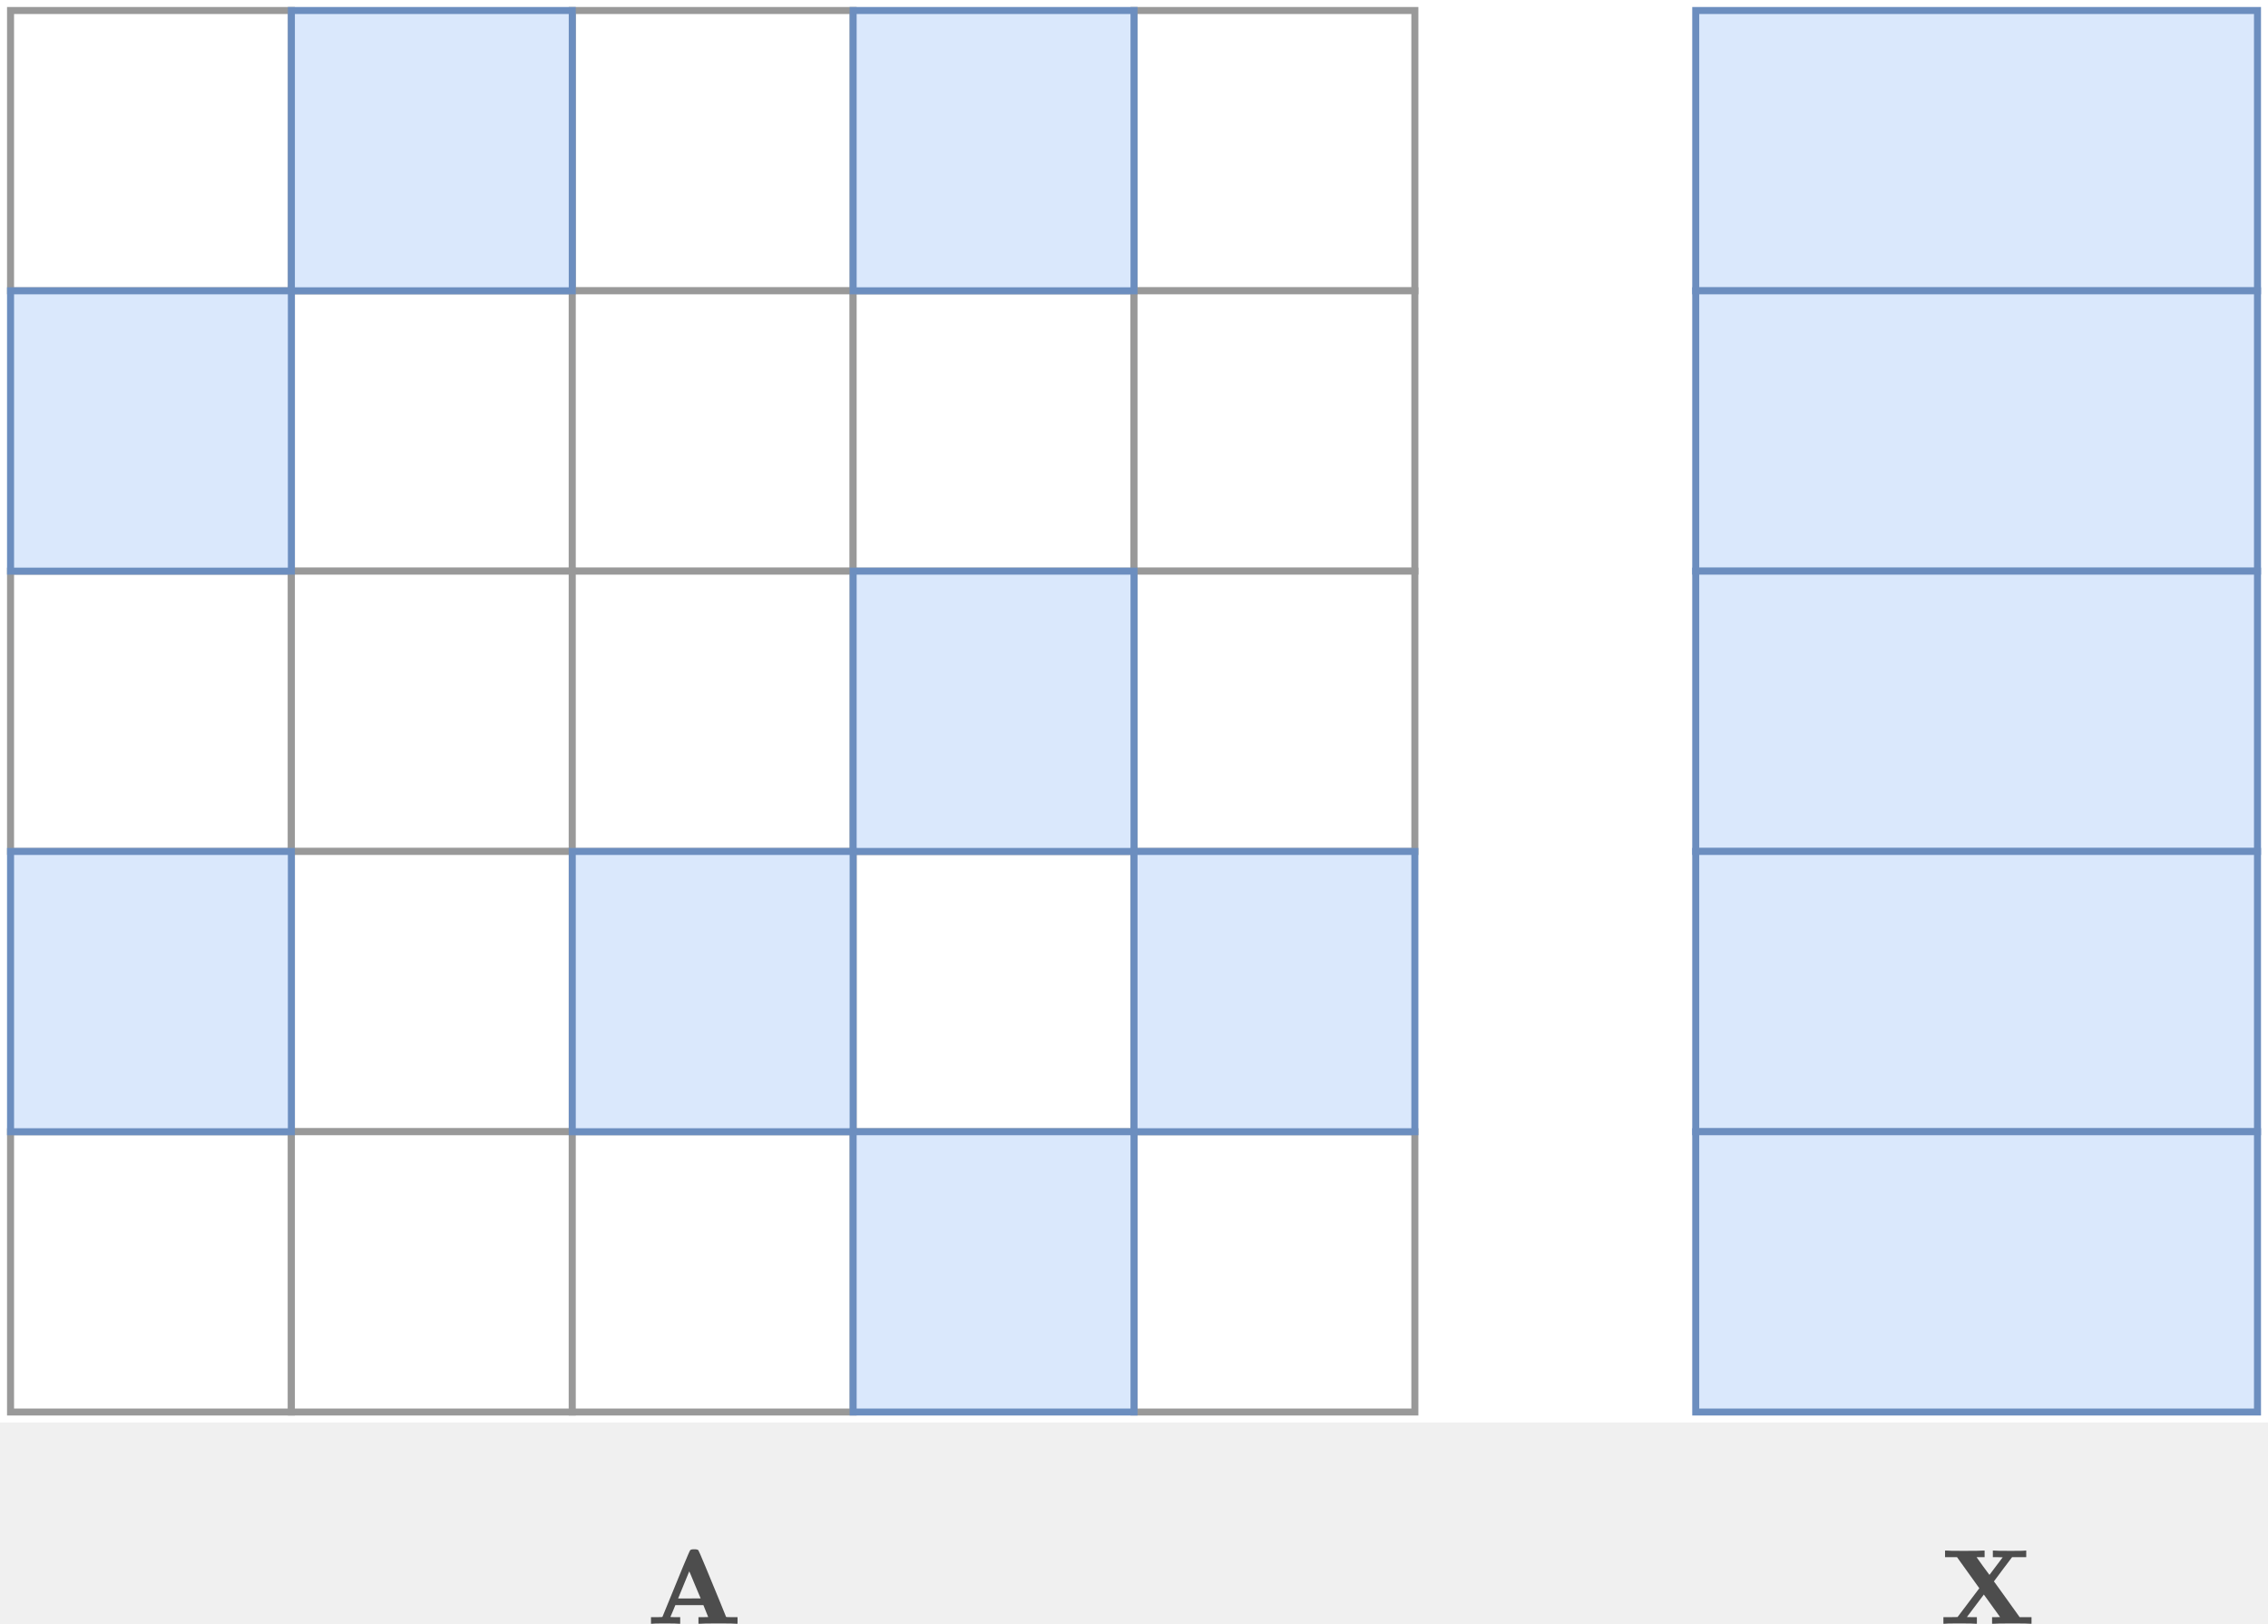
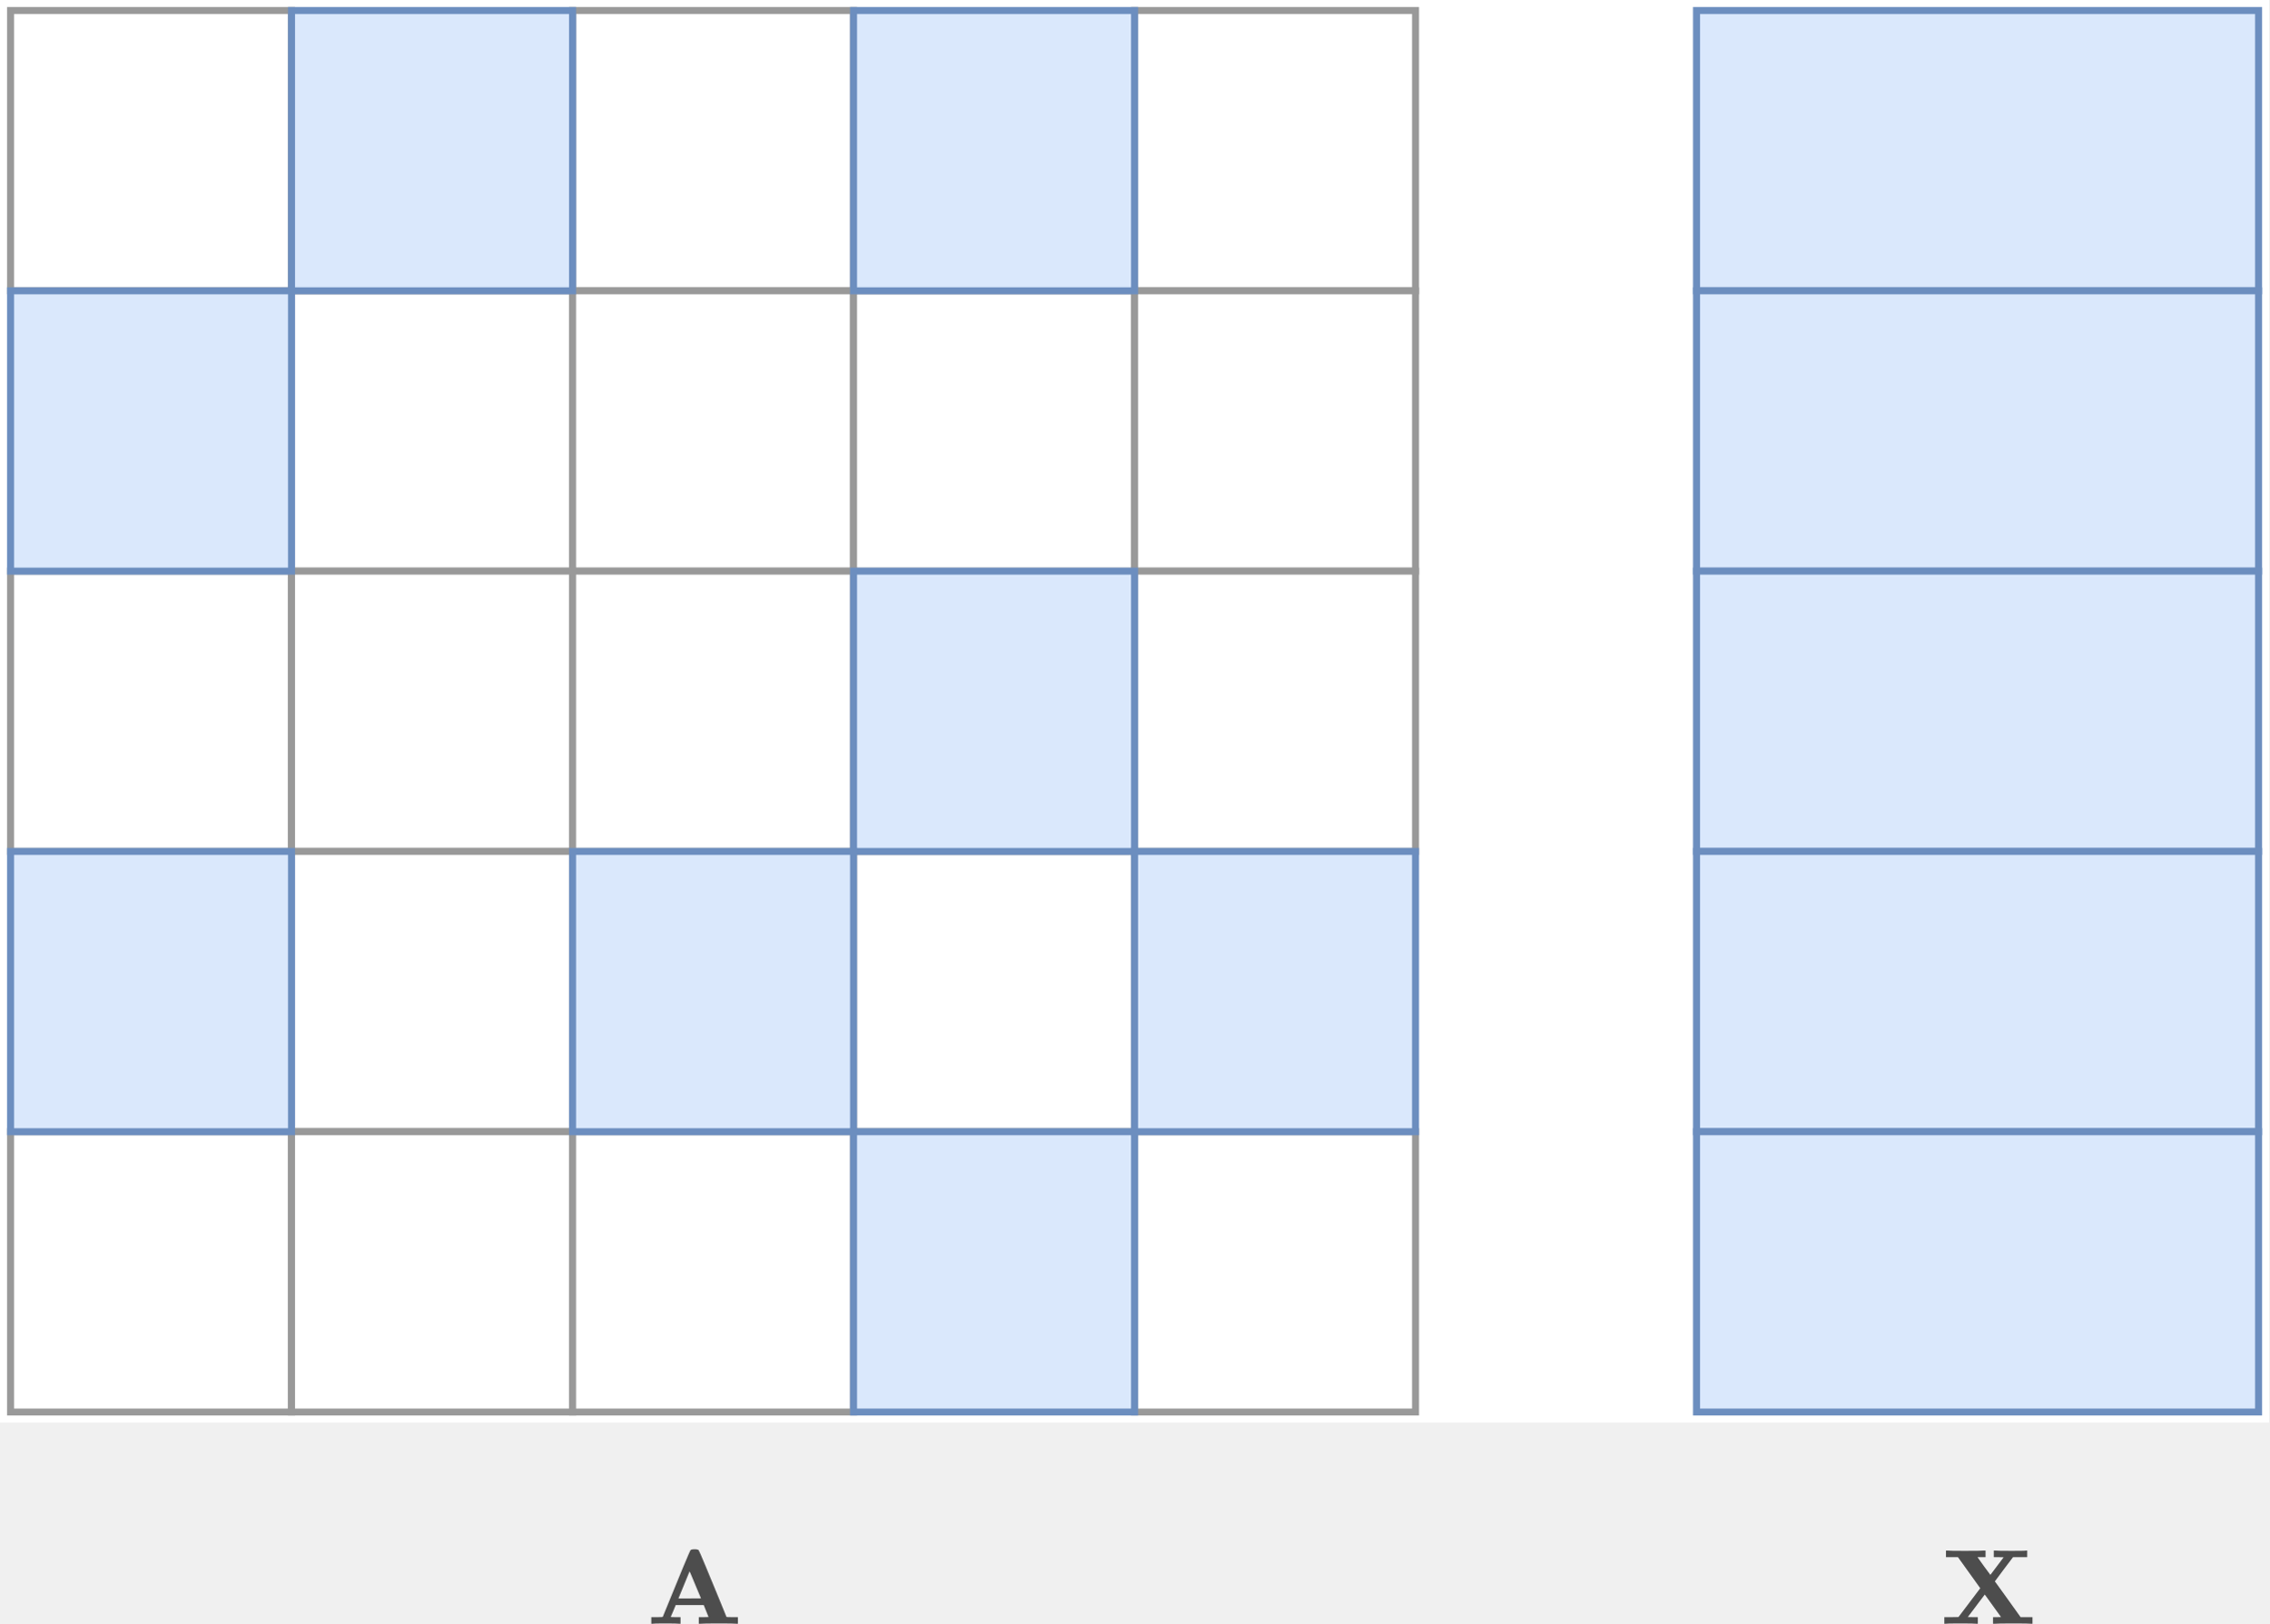
- <svg xmlns="http://www.w3.org/2000/svg" xmlns:xlink="http://www.w3.org/1999/xlink" width="221.707pt" height="158.725pt" viewBox="0 0 221.707 158.725" version="1.1">
+ <svg xmlns="http://www.w3.org/2000/svg" xmlns:xlink="http://www.w3.org/1999/xlink" width="295.61" height="211.633" version="1.1" viewBox="0 0 221.707 158.725">
  <defs>
    <clipPath id="clip1">
-       <path d="M 0 0 L 221.707 0 L 221.707 139.051 L 0 139.051 Z M 0 0 " />
+       <path d="M 0 0 L 221.707 0 L 221.707 139.051 L 0 139.051 Z M 0 0" />
    </clipPath>
    <clipPath id="clip2">
-       <path d="M 1 110 L 29 110 L 29 138.367 L 1 138.367 Z M 1 110 " />
+       <path d="M 1 110 L 29 110 L 29 138.367 L 1 138.367 Z M 1 110" />
    </clipPath>
    <clipPath id="clip3">
-       <path d="M 0 110 L 29 110 L 29 138.367 L 0 138.367 Z M 0 110 " />
+       <path d="M 0 110 L 29 110 L 29 138.367 L 0 138.367 Z M 0 110" />
    </clipPath>
    <clipPath id="clip4">
-       <path d="M 28 110 L 56 110 L 56 138.367 L 28 138.367 Z M 28 110 " />
+       <path d="M 28 110 L 56 110 L 56 138.367 L 28 138.367 Z M 28 110" />
    </clipPath>
    <clipPath id="clip5">
-       <path d="M 28 110 L 57 110 L 57 138.367 L 28 138.367 Z M 28 110 " />
+       <path d="M 28 110 L 57 110 L 57 138.367 L 28 138.367 Z M 28 110" />
    </clipPath>
    <clipPath id="clip6">
-       <path d="M 55 110 L 84 110 L 84 138.367 L 55 138.367 Z M 55 110 " />
+       <path d="M 55 110 L 84 110 L 84 138.367 L 55 138.367 Z M 55 110" />
    </clipPath>
    <clipPath id="clip7">
-       <path d="M 110 110 L 139 110 L 139 138.367 L 110 138.367 Z M 110 110 " />
+       <path d="M 110 110 L 139 110 L 139 138.367 L 110 138.367 Z M 110 110" />
    </clipPath>
    <clipPath id="clip8">
-       <path d="M 83 110 L 111 110 L 111 138.367 L 83 138.367 Z M 83 110 " />
+       <path d="M 83 110 L 111 110 L 111 138.367 L 83 138.367 Z M 83 110" />
    </clipPath>
    <clipPath id="clip9">
-       <path d="M 83 110 L 112 110 L 112 138.367 L 83 138.367 Z M 83 110 " />
+       <path d="M 83 110 L 112 110 L 112 138.367 L 83 138.367 Z M 83 110" />
    </clipPath>
    <clipPath id="clip10">
-       <path d="M 165 0 L 221.707 0 L 221.707 29 L 165 29 Z M 165 0 " />
+       <path d="M 165 0 L 221.707 0 L 221.707 29 L 165 29 Z M 165 0" />
    </clipPath>
    <clipPath id="clip11">
-       <path d="M 165 28 L 221.707 28 L 221.707 57 L 165 57 Z M 165 28 " />
+       <path d="M 165 28 L 221.707 28 L 221.707 57 L 165 57 Z M 165 28" />
    </clipPath>
    <clipPath id="clip12">
-       <path d="M 165 55 L 221.707 55 L 221.707 84 L 165 84 Z M 165 55 " />
+       <path d="M 165 55 L 221.707 55 L 221.707 84 L 165 84 Z M 165 55" />
    </clipPath>
    <clipPath id="clip13">
-       <path d="M 165 82 L 221.707 82 L 221.707 111 L 165 111 Z M 165 82 " />
+       <path d="M 165 82 L 221.707 82 L 221.707 111 L 165 111 Z M 165 82" />
    </clipPath>
    <clipPath id="clip14">
-       <path d="M 165 110 L 221 110 L 221 138.367 L 165 138.367 Z M 165 110 " />
+       <path d="M 165 110 L 221 110 L 221 138.367 L 165 138.367 Z M 165 110" />
    </clipPath>
    <clipPath id="clip15">
-       <path d="M 165 110 L 221.707 110 L 221.707 138.367 L 165 138.367 Z M 165 110 " />
+       <path d="M 165 110 L 221.707 110 L 221.707 138.367 L 165 138.367 Z M 165 110" />
    </clipPath>
    <clipPath id="clip16">
-       <path d="M 63.207 150.117 L 72.543 150.117 L 72.543 158.727 L 63.207 158.727 Z M 63.207 150.117 " />
+       <path d="M 63.207 150.117 L 72.543 150.117 L 72.543 158.727 L 63.207 158.727 Z M 63.207 150.117" />
    </clipPath>
    <clipPath id="clip18">
-       <path d="M 0.207 1 L 9.543 1 L 9.543 8.727 L 0.207 8.727 Z M 0.207 1 " />
+       <path d="M 0.207 1 L 9.543 1 L 9.543 8.727 L 0.207 8.727 Z M 0.207 1" />
    </clipPath>
    <clipPath id="clip17">
      <rect width="10" height="9" />
    </clipPath>
    <g id="surface7" clip-path="url(#clip17)">
      <g clip-path="url(#clip18)" clip-rule="nonzero">
-         <path style="fill-rule:nonzero;fill:rgb(30.196%,30.196%,30.196%);fill-opacity:1;stroke-width:0.011;stroke-linecap:butt;stroke-linejoin:miter;stroke:rgb(30.196%,30.196%,30.196%);stroke-opacity:0.012;stroke-miterlimit:10;" d="M 66.387 -163.394 C 66.258 -163.373 65.785 -163.361 64.969 -163.361 C 64.211 -163.361 63.797 -163.373 63.734 -163.394 L 63.637 -163.394 L 63.637 -162.73 L 64.195 -162.73 C 64.566 -162.73 64.754 -162.722 64.754 -162.706 C 66.5 -158.283 67.406 -156.047 67.469 -155.994 C 67.512 -155.93 67.645 -155.898 67.867 -155.898 C 68.074 -155.898 68.207 -155.93 68.266 -155.994 C 68.293 -156.019 68.535 -156.586 68.984 -157.703 C 69.434 -158.821 69.883 -159.935 70.328 -161.053 L 70.98 -162.706 C 70.98 -162.722 71.168 -162.73 71.539 -162.73 L 72.098 -162.73 L 72.098 -163.394 L 71.98 -163.394 C 71.828 -163.373 71.262 -163.361 70.273 -163.361 C 69.207 -163.361 68.586 -163.373 68.414 -163.394 L 68.277 -163.394 L 68.277 -162.73 L 68.758 -162.73 C 69.074 -162.73 69.23 -162.726 69.23 -162.718 L 68.758 -161.516 L 66.02 -161.516 L 65.785 -162.107 C 65.625 -162.501 65.543 -162.702 65.535 -162.706 C 65.535 -162.722 65.695 -162.73 66.008 -162.73 L 66.492 -162.73 L 66.492 -163.394 Z M 67.395 -160.848 L 68.492 -160.84 L 67.934 -159.477 C 67.574 -158.572 67.387 -158.122 67.375 -158.122 C 66.648 -159.927 66.289 -160.836 66.289 -160.848 Z M 67.395 -160.848 " transform="matrix(1,0,0,-0.971389,-63,-150)" />
+         <path style="fill-rule:nonzero;fill:#4d4d4d;fill-opacity:1;stroke-width:.011;stroke-linecap:butt;stroke-linejoin:miter;stroke:#4d4d4d;stroke-opacity:.012;stroke-miterlimit:10" d="M 66.387 -163.394 C 66.258 -163.373 65.785 -163.361 64.969 -163.361 C 64.211 -163.361 63.797 -163.373 63.734 -163.394 L 63.637 -163.394 L 63.637 -162.73 L 64.195 -162.73 C 64.566 -162.73 64.754 -162.722 64.754 -162.706 C 66.5 -158.283 67.406 -156.047 67.469 -155.994 C 67.512 -155.93 67.645 -155.898 67.867 -155.898 C 68.074 -155.898 68.207 -155.93 68.266 -155.994 C 68.293 -156.019 68.535 -156.586 68.984 -157.703 C 69.434 -158.821 69.883 -159.935 70.328 -161.053 L 70.98 -162.706 C 70.98 -162.722 71.168 -162.73 71.539 -162.73 L 72.098 -162.73 L 72.098 -163.394 L 71.98 -163.394 C 71.828 -163.373 71.262 -163.361 70.273 -163.361 C 69.207 -163.361 68.586 -163.373 68.414 -163.394 L 68.277 -163.394 L 68.277 -162.73 L 68.758 -162.73 C 69.074 -162.73 69.23 -162.726 69.23 -162.718 L 68.758 -161.516 L 66.02 -161.516 L 65.785 -162.107 C 65.625 -162.501 65.543 -162.702 65.535 -162.706 C 65.535 -162.722 65.695 -162.73 66.008 -162.73 L 66.492 -162.73 L 66.492 -163.394 Z M 67.395 -160.848 L 68.492 -160.84 L 67.934 -159.477 C 67.574 -158.572 67.387 -158.122 67.375 -158.122 C 66.648 -159.927 66.289 -160.836 66.289 -160.848 Z M 67.395 -160.848" transform="matrix(1,0,0,-0.971389,-63,-150)" />
      </g>
    </g>
    <clipPath id="clip19">
-       <path d="M 189.621 150.117 L 198.961 150.117 L 198.961 158.727 L 189.621 158.727 Z M 189.621 150.117 " />
+       <path d="M 189.621 150.117 L 198.961 150.117 L 198.961 158.727 L 189.621 158.727 Z M 189.621 150.117" />
    </clipPath>
    <clipPath id="clip21">
-       <path d="M 0.621 1 L 9.961 1 L 9.961 8.727 L 0.621 8.727 Z M 0.621 1 " />
+       <path d="M 0.621 1 L 9.961 1 L 9.961 8.727 L 0.621 8.727 Z M 0.621 1" />
    </clipPath>
    <clipPath id="clip20">
      <rect width="10" height="9" />
    </clipPath>
    <g id="surface6" clip-path="url(#clip20)">
      <g clip-path="url(#clip21)" clip-rule="nonzero">
-         <path style="fill-rule:nonzero;fill:rgb(30.196%,30.196%,30.196%);fill-opacity:1;stroke-width:0.011;stroke-linecap:butt;stroke-linejoin:miter;stroke:rgb(30.196%,30.196%,30.196%);stroke-opacity:0.012;stroke-miterlimit:10;" d="M 193.133 -163.394 C 192.984 -163.373 192.434 -163.361 191.488 -163.361 C 190.617 -163.361 190.148 -163.373 190.082 -163.394 L 189.977 -163.394 L 189.977 -162.73 L 190.676 -162.73 L 191.359 -162.718 L 193.488 -159.819 L 191.309 -156.694 L 190.137 -156.694 L 190.137 -156.027 L 190.254 -156.027 C 190.406 -156.051 190.973 -156.059 191.953 -156.059 C 193.031 -156.059 193.672 -156.051 193.863 -156.027 L 194.004 -156.027 L 194.004 -156.694 L 193.219 -156.694 L 193.844 -157.595 L 194.477 -158.476 L 195.773 -156.706 C 195.773 -156.698 195.613 -156.694 195.293 -156.694 L 194.809 -156.694 L 194.809 -156.027 L 194.926 -156.027 C 195.078 -156.051 195.621 -156.059 196.559 -156.059 C 197.441 -156.059 197.91 -156.051 197.977 -156.027 L 198.074 -156.027 L 198.074 -156.694 L 196.688 -156.694 L 195.797 -157.909 C 195.211 -158.717 194.914 -159.123 194.914 -159.131 L 195.078 -159.356 C 195.176 -159.501 195.34 -159.73 195.559 -160.044 C 195.781 -160.358 195.988 -160.655 196.184 -160.937 L 197.43 -162.73 L 198.59 -162.73 L 198.59 -163.394 L 198.469 -163.394 C 198.32 -163.373 197.758 -163.361 196.785 -163.361 C 195.703 -163.361 195.066 -163.373 194.871 -163.394 L 194.734 -163.394 L 194.734 -162.73 L 195.129 -162.73 L 195.516 -162.718 L 193.93 -160.454 L 192.273 -162.718 C 192.273 -162.726 192.434 -162.73 192.758 -162.73 L 193.25 -162.73 L 193.25 -163.394 Z M 193.133 -163.394 " transform="matrix(1,0,0,-0.971389,-189,-150)" />
+         <path style="fill-rule:nonzero;fill:#4d4d4d;fill-opacity:1;stroke-width:.011;stroke-linecap:butt;stroke-linejoin:miter;stroke:#4d4d4d;stroke-opacity:.012;stroke-miterlimit:10" d="M 193.133 -163.394 C 192.984 -163.373 192.434 -163.361 191.488 -163.361 C 190.617 -163.361 190.148 -163.373 190.082 -163.394 L 189.977 -163.394 L 189.977 -162.73 L 190.676 -162.73 L 191.359 -162.718 L 193.488 -159.819 L 191.309 -156.694 L 190.137 -156.694 L 190.137 -156.027 L 190.254 -156.027 C 190.406 -156.051 190.973 -156.059 191.953 -156.059 C 193.031 -156.059 193.672 -156.051 193.863 -156.027 L 194.004 -156.027 L 194.004 -156.694 L 193.219 -156.694 L 193.844 -157.595 L 194.477 -158.476 L 195.773 -156.706 C 195.773 -156.698 195.613 -156.694 195.293 -156.694 L 194.809 -156.694 L 194.809 -156.027 L 194.926 -156.027 C 195.078 -156.051 195.621 -156.059 196.559 -156.059 C 197.441 -156.059 197.91 -156.051 197.977 -156.027 L 198.074 -156.027 L 198.074 -156.694 L 196.688 -156.694 L 195.797 -157.909 C 195.211 -158.717 194.914 -159.123 194.914 -159.131 L 195.078 -159.356 C 195.176 -159.501 195.34 -159.73 195.559 -160.044 C 195.781 -160.358 195.988 -160.655 196.184 -160.937 L 197.43 -162.73 L 198.59 -162.73 L 198.59 -163.394 L 198.469 -163.394 C 198.32 -163.373 197.758 -163.361 196.785 -163.361 C 195.703 -163.361 195.066 -163.373 194.871 -163.394 L 194.734 -163.394 L 194.734 -162.73 L 195.129 -162.73 L 195.516 -162.718 L 193.93 -160.454 L 192.273 -162.718 C 192.273 -162.726 192.434 -162.73 192.758 -162.73 L 193.25 -162.73 L 193.25 -163.394 Z M 193.133 -163.394" transform="matrix(1,0,0,-0.971389,-189,-150)" />
      </g>
    </g>
  </defs>
  <g id="surface1">
    <g clip-path="url(#clip1)" clip-rule="nonzero">
-       <path style=" stroke:none;fill-rule:nonzero;fill:rgb(100%,100%,100%);fill-opacity:1;" d="M 0 0 L 221.707 0 L 221.707 139.051 L 0 139.051 Z M 0 0 " />
+       <path style="stroke:none;fill-rule:nonzero;fill:#fff;fill-opacity:1" d="M 0 0 L 221.707 0 L 221.707 139.051 L 0 139.051 Z M 0 0" />
    </g>
-     <path style="fill-rule:nonzero;fill:rgb(100%,100%,100%);fill-opacity:1;stroke-width:0.686;stroke-linecap:butt;stroke-linejoin:miter;stroke:rgb(59.999%,59.999%,59.999%);stroke-opacity:1;stroke-miterlimit:10;" d="M 1.031 1.029 L 28.484 1.029 L 28.484 28.484 L 1.031 28.484 Z M 1.031 1.029 " transform="matrix(1,0,0,0.997941,0,0)" />
-     <path style="fill-rule:nonzero;fill:rgb(100%,100%,100%);fill-opacity:1;stroke-width:0.686;stroke-linecap:butt;stroke-linejoin:miter;stroke:rgb(59.999%,59.999%,59.999%);stroke-opacity:1;stroke-miterlimit:10;" d="M 28.484 28.484 L 55.941 28.484 L 55.941 55.943 L 28.484 55.943 Z M 28.484 28.484 " transform="matrix(1,0,0,0.997941,0,0)" />
-     <path style="fill-rule:nonzero;fill:rgb(100%,100%,100%);fill-opacity:1;stroke-width:0.686;stroke-linecap:butt;stroke-linejoin:miter;stroke:rgb(59.999%,59.999%,59.999%);stroke-opacity:1;stroke-miterlimit:10;" d="M 55.941 1.029 L 83.398 1.029 L 83.398 28.484 L 55.941 28.484 Z M 55.941 1.029 " transform="matrix(1,0,0,0.997941,0,0)" />
-     <path style="fill-rule:nonzero;fill:rgb(100%,100%,100%);fill-opacity:1;stroke-width:0.686;stroke-linecap:butt;stroke-linejoin:miter;stroke:rgb(59.999%,59.999%,59.999%);stroke-opacity:1;stroke-miterlimit:10;" d="M 55.941 28.484 L 83.398 28.484 L 83.398 55.943 L 55.941 55.943 Z M 55.941 28.484 " transform="matrix(1,0,0,0.997941,0,0)" />
-     <path style="fill-rule:nonzero;fill:rgb(100%,100%,100%);fill-opacity:1;stroke-width:0.686;stroke-linecap:butt;stroke-linejoin:miter;stroke:rgb(59.999%,59.999%,59.999%);stroke-opacity:1;stroke-miterlimit:10;" d="M 83.398 28.484 L 110.855 28.484 L 110.855 55.943 L 83.398 55.943 Z M 83.398 28.484 " transform="matrix(1,0,0,0.997941,0,0)" />
-     <path style="fill-rule:nonzero;fill:rgb(100%,100%,100%);fill-opacity:1;stroke-width:0.686;stroke-linecap:butt;stroke-linejoin:miter;stroke:rgb(59.999%,59.999%,59.999%);stroke-opacity:1;stroke-miterlimit:10;" d="M 1.031 55.943 L 28.484 55.943 L 28.484 83.398 L 1.031 83.398 Z M 1.031 55.943 " transform="matrix(1,0,0,0.997941,0,0)" />
-     <path style="fill-rule:nonzero;fill:rgb(100%,100%,100%);fill-opacity:1;stroke-width:0.686;stroke-linecap:butt;stroke-linejoin:miter;stroke:rgb(59.999%,59.999%,59.999%);stroke-opacity:1;stroke-miterlimit:10;" d="M 28.484 55.943 L 55.941 55.943 L 55.941 83.398 L 28.484 83.398 Z M 28.484 55.943 " transform="matrix(1,0,0,0.997941,0,0)" />
-     <path style="fill-rule:nonzero;fill:rgb(100%,100%,100%);fill-opacity:1;stroke-width:0.686;stroke-linecap:butt;stroke-linejoin:miter;stroke:rgb(59.999%,59.999%,59.999%);stroke-opacity:1;stroke-miterlimit:10;" d="M 28.484 83.398 L 55.941 83.398 L 55.941 110.853 L 28.484 110.853 Z M 28.484 83.398 " transform="matrix(1,0,0,0.997941,0,0)" />
-     <path style="fill-rule:nonzero;fill:rgb(100%,100%,100%);fill-opacity:1;stroke-width:0.686;stroke-linecap:butt;stroke-linejoin:miter;stroke:rgb(59.999%,59.999%,59.999%);stroke-opacity:1;stroke-miterlimit:10;" d="M 55.941 55.943 L 83.398 55.943 L 83.398 83.398 L 55.941 83.398 Z M 55.941 55.943 " transform="matrix(1,0,0,0.997941,0,0)" />
-     <path style="fill-rule:nonzero;fill:rgb(100%,100%,100%);fill-opacity:1;stroke-width:0.686;stroke-linecap:butt;stroke-linejoin:miter;stroke:rgb(59.999%,59.999%,59.999%);stroke-opacity:1;stroke-miterlimit:10;" d="M 83.398 83.398 L 110.855 83.398 L 110.855 110.853 L 83.398 110.853 Z M 83.398 83.398 " transform="matrix(1,0,0,0.997941,0,0)" />
+     <path style="fill-rule:nonzero;fill:#fff;fill-opacity:1;stroke-width:.686;stroke-linecap:butt;stroke-linejoin:miter;stroke:#999;stroke-opacity:1;stroke-miterlimit:10" d="M 1.031 1.029 L 28.484 1.029 L 28.484 28.484 L 1.031 28.484 Z M 1.031 1.029" transform="matrix(1,0,0,0.997941,0,0)" />
+     <path style="fill-rule:nonzero;fill:#fff;fill-opacity:1;stroke-width:.686;stroke-linecap:butt;stroke-linejoin:miter;stroke:#999;stroke-opacity:1;stroke-miterlimit:10" d="M 28.484 28.484 L 55.941 28.484 L 55.941 55.943 L 28.484 55.943 Z M 28.484 28.484" transform="matrix(1,0,0,0.997941,0,0)" />
+     <path style="fill-rule:nonzero;fill:#fff;fill-opacity:1;stroke-width:.686;stroke-linecap:butt;stroke-linejoin:miter;stroke:#999;stroke-opacity:1;stroke-miterlimit:10" d="M 55.941 1.029 L 83.398 1.029 L 83.398 28.484 L 55.941 28.484 Z M 55.941 1.029" transform="matrix(1,0,0,0.997941,0,0)" />
+     <path style="fill-rule:nonzero;fill:#fff;fill-opacity:1;stroke-width:.686;stroke-linecap:butt;stroke-linejoin:miter;stroke:#999;stroke-opacity:1;stroke-miterlimit:10" d="M 55.941 28.484 L 83.398 28.484 L 83.398 55.943 L 55.941 55.943 Z M 55.941 28.484" transform="matrix(1,0,0,0.997941,0,0)" />
+     <path style="fill-rule:nonzero;fill:#fff;fill-opacity:1;stroke-width:.686;stroke-linecap:butt;stroke-linejoin:miter;stroke:#999;stroke-opacity:1;stroke-miterlimit:10" d="M 83.398 28.484 L 110.855 28.484 L 110.855 55.943 L 83.398 55.943 Z M 83.398 28.484" transform="matrix(1,0,0,0.997941,0,0)" />
+     <path style="fill-rule:nonzero;fill:#fff;fill-opacity:1;stroke-width:.686;stroke-linecap:butt;stroke-linejoin:miter;stroke:#999;stroke-opacity:1;stroke-miterlimit:10" d="M 1.031 55.943 L 28.484 55.943 L 28.484 83.398 L 1.031 83.398 Z M 1.031 55.943" transform="matrix(1,0,0,0.997941,0,0)" />
+     <path style="fill-rule:nonzero;fill:#fff;fill-opacity:1;stroke-width:.686;stroke-linecap:butt;stroke-linejoin:miter;stroke:#999;stroke-opacity:1;stroke-miterlimit:10" d="M 28.484 55.943 L 55.941 55.943 L 55.941 83.398 L 28.484 83.398 Z M 28.484 55.943" transform="matrix(1,0,0,0.997941,0,0)" />
+     <path style="fill-rule:nonzero;fill:#fff;fill-opacity:1;stroke-width:.686;stroke-linecap:butt;stroke-linejoin:miter;stroke:#999;stroke-opacity:1;stroke-miterlimit:10" d="M 28.484 83.398 L 55.941 83.398 L 55.941 110.853 L 28.484 110.853 Z M 28.484 83.398" transform="matrix(1,0,0,0.997941,0,0)" />
+     <path style="fill-rule:nonzero;fill:#fff;fill-opacity:1;stroke-width:.686;stroke-linecap:butt;stroke-linejoin:miter;stroke:#999;stroke-opacity:1;stroke-miterlimit:10" d="M 55.941 55.943 L 83.398 55.943 L 83.398 83.398 L 55.941 83.398 Z M 55.941 55.943" transform="matrix(1,0,0,0.997941,0,0)" />
+     <path style="fill-rule:nonzero;fill:#fff;fill-opacity:1;stroke-width:.686;stroke-linecap:butt;stroke-linejoin:miter;stroke:#999;stroke-opacity:1;stroke-miterlimit:10" d="M 83.398 83.398 L 110.855 83.398 L 110.855 110.853 L 83.398 110.853 Z M 83.398 83.398" transform="matrix(1,0,0,0.997941,0,0)" />
    <g clip-path="url(#clip2)" clip-rule="nonzero">
-       <path style=" stroke:none;fill-rule:nonzero;fill:rgb(100%,100%,100%);fill-opacity:1;" d="M 1.031 110.625 L 28.484 110.625 L 28.484 138.023 L 1.031 138.023 Z M 1.031 110.625 " />
+       <path style="stroke:none;fill-rule:nonzero;fill:#fff;fill-opacity:1" d="M 1.031 110.625 L 28.484 110.625 L 28.484 138.023 L 1.031 138.023 Z M 1.031 110.625" />
    </g>
    <g clip-path="url(#clip3)" clip-rule="nonzero">
-       <path style="fill:none;stroke-width:0.686;stroke-linecap:butt;stroke-linejoin:miter;stroke:rgb(59.999%,59.999%,59.999%);stroke-opacity:1;stroke-miterlimit:10;" d="M 1.031 110.853 L 28.484 110.853 L 28.484 138.308 L 1.031 138.308 Z M 1.031 110.853 " transform="matrix(1,0,0,0.997941,0,0)" />
+       <path style="fill:none;stroke-width:.686;stroke-linecap:butt;stroke-linejoin:miter;stroke:#999;stroke-opacity:1;stroke-miterlimit:10" d="M 1.031 110.853 L 28.484 110.853 L 28.484 138.308 L 1.031 138.308 Z M 1.031 110.853" transform="matrix(1,0,0,0.997941,0,0)" />
    </g>
    <g clip-path="url(#clip4)" clip-rule="nonzero">
-       <path style=" stroke:none;fill-rule:nonzero;fill:rgb(100%,100%,100%);fill-opacity:1;" d="M 28.484 110.625 L 55.941 110.625 L 55.941 138.023 L 28.484 138.023 Z M 28.484 110.625 " />
+       <path style="stroke:none;fill-rule:nonzero;fill:#fff;fill-opacity:1" d="M 28.484 110.625 L 55.941 110.625 L 55.941 138.023 L 28.484 138.023 Z M 28.484 110.625" />
    </g>
    <g clip-path="url(#clip5)" clip-rule="nonzero">
-       <path style="fill:none;stroke-width:0.686;stroke-linecap:butt;stroke-linejoin:miter;stroke:rgb(59.999%,59.999%,59.999%);stroke-opacity:1;stroke-miterlimit:10;" d="M 28.484 110.853 L 55.941 110.853 L 55.941 138.308 L 28.484 138.308 Z M 28.484 110.853 " transform="matrix(1,0,0,0.997941,0,0)" />
+       <path style="fill:none;stroke-width:.686;stroke-linecap:butt;stroke-linejoin:miter;stroke:#999;stroke-opacity:1;stroke-miterlimit:10" d="M 28.484 110.853 L 55.941 110.853 L 55.941 138.308 L 28.484 138.308 Z M 28.484 110.853" transform="matrix(1,0,0,0.997941,0,0)" />
    </g>
    <g clip-path="url(#clip6)" clip-rule="nonzero">
-       <path style="fill-rule:nonzero;fill:rgb(100%,100%,100%);fill-opacity:1;stroke-width:0.686;stroke-linecap:butt;stroke-linejoin:miter;stroke:rgb(59.999%,59.999%,59.999%);stroke-opacity:1;stroke-miterlimit:10;" d="M 55.941 110.853 L 83.398 110.853 L 83.398 138.308 L 55.941 138.308 Z M 55.941 110.853 " transform="matrix(1,0,0,0.997941,0,0)" />
+       <path style="fill-rule:nonzero;fill:#fff;fill-opacity:1;stroke-width:.686;stroke-linecap:butt;stroke-linejoin:miter;stroke:#999;stroke-opacity:1;stroke-miterlimit:10" d="M 55.941 110.853 L 83.398 110.853 L 83.398 138.308 L 55.941 138.308 Z M 55.941 110.853" transform="matrix(1,0,0,0.997941,0,0)" />
    </g>
-     <path style="fill-rule:nonzero;fill:rgb(100%,100%,100%);fill-opacity:1;stroke-width:0.686;stroke-linecap:butt;stroke-linejoin:miter;stroke:rgb(59.999%,59.999%,59.999%);stroke-opacity:1;stroke-miterlimit:10;" d="M 110.855 1.029 L 138.309 1.029 L 138.309 28.484 L 110.855 28.484 Z M 110.855 1.029 " transform="matrix(1,0,0,0.997941,0,0)" />
-     <path style="fill-rule:nonzero;fill:rgb(100%,100%,100%);fill-opacity:1;stroke-width:0.686;stroke-linecap:butt;stroke-linejoin:miter;stroke:rgb(59.999%,59.999%,59.999%);stroke-opacity:1;stroke-miterlimit:10;" d="M 110.855 28.484 L 138.309 28.484 L 138.309 55.943 L 110.855 55.943 Z M 110.855 28.484 " transform="matrix(1,0,0,0.997941,0,0)" />
-     <path style="fill-rule:nonzero;fill:rgb(100%,100%,100%);fill-opacity:1;stroke-width:0.686;stroke-linecap:butt;stroke-linejoin:miter;stroke:rgb(59.999%,59.999%,59.999%);stroke-opacity:1;stroke-miterlimit:10;" d="M 110.855 55.943 L 138.309 55.943 L 138.309 83.398 L 110.855 83.398 Z M 110.855 55.943 " transform="matrix(1,0,0,0.997941,0,0)" />
+     <path style="fill-rule:nonzero;fill:#fff;fill-opacity:1;stroke-width:.686;stroke-linecap:butt;stroke-linejoin:miter;stroke:#999;stroke-opacity:1;stroke-miterlimit:10" d="M 110.855 1.029 L 138.309 1.029 L 138.309 28.484 L 110.855 28.484 Z M 110.855 1.029" transform="matrix(1,0,0,0.997941,0,0)" />
+     <path style="fill-rule:nonzero;fill:#fff;fill-opacity:1;stroke-width:.686;stroke-linecap:butt;stroke-linejoin:miter;stroke:#999;stroke-opacity:1;stroke-miterlimit:10" d="M 110.855 28.484 L 138.309 28.484 L 138.309 55.943 L 110.855 55.943 Z M 110.855 28.484" transform="matrix(1,0,0,0.997941,0,0)" />
+     <path style="fill-rule:nonzero;fill:#fff;fill-opacity:1;stroke-width:.686;stroke-linecap:butt;stroke-linejoin:miter;stroke:#999;stroke-opacity:1;stroke-miterlimit:10" d="M 110.855 55.943 L 138.309 55.943 L 138.309 83.398 L 110.855 83.398 Z M 110.855 55.943" transform="matrix(1,0,0,0.997941,0,0)" />
    <g clip-path="url(#clip7)" clip-rule="nonzero">
-       <path style="fill-rule:nonzero;fill:rgb(100%,100%,100%);fill-opacity:1;stroke-width:0.686;stroke-linecap:butt;stroke-linejoin:miter;stroke:rgb(59.999%,59.999%,59.999%);stroke-opacity:1;stroke-miterlimit:10;" d="M 110.855 110.853 L 138.309 110.853 L 138.309 138.308 L 110.855 138.308 Z M 110.855 110.853 " transform="matrix(1,0,0,0.997941,0,0)" />
+       <path style="fill-rule:nonzero;fill:#fff;fill-opacity:1;stroke-width:.686;stroke-linecap:butt;stroke-linejoin:miter;stroke:#999;stroke-opacity:1;stroke-miterlimit:10" d="M 110.855 110.853 L 138.309 110.853 L 138.309 138.308 L 110.855 138.308 Z M 110.855 110.853" transform="matrix(1,0,0,0.997941,0,0)" />
    </g>
-     <path style="fill-rule:nonzero;fill:rgb(85.489%,90.979%,98.822%);fill-opacity:1;stroke-width:0.686;stroke-linecap:butt;stroke-linejoin:miter;stroke:rgb(42.352%,55.685%,74.901%);stroke-opacity:1;stroke-miterlimit:10;" d="M 28.484 1.029 L 55.941 1.029 L 55.941 28.484 L 28.484 28.484 Z M 28.484 1.029 " transform="matrix(1,0,0,0.997941,0,0)" />
-     <path style="fill-rule:nonzero;fill:rgb(85.489%,90.979%,98.822%);fill-opacity:1;stroke-width:0.686;stroke-linecap:butt;stroke-linejoin:miter;stroke:rgb(42.352%,55.685%,74.901%);stroke-opacity:1;stroke-miterlimit:10;" d="M 1.031 28.484 L 28.484 28.484 L 28.484 55.943 L 1.031 55.943 Z M 1.031 28.484 " transform="matrix(1,0,0,0.997941,0,0)" />
-     <path style="fill-rule:nonzero;fill:rgb(85.489%,90.979%,98.822%);fill-opacity:1;stroke-width:0.686;stroke-linecap:butt;stroke-linejoin:miter;stroke:rgb(42.352%,55.685%,74.901%);stroke-opacity:1;stroke-miterlimit:10;" d="M 83.398 1.029 L 110.855 1.029 L 110.855 28.484 L 83.398 28.484 Z M 83.398 1.029 " transform="matrix(1,0,0,0.997941,0,0)" />
-     <path style="fill-rule:nonzero;fill:rgb(85.489%,90.979%,98.822%);fill-opacity:1;stroke-width:0.686;stroke-linecap:butt;stroke-linejoin:miter;stroke:rgb(42.352%,55.685%,74.901%);stroke-opacity:1;stroke-miterlimit:10;" d="M 1.031 83.398 L 28.484 83.398 L 28.484 110.853 L 1.031 110.853 Z M 1.031 83.398 " transform="matrix(1,0,0,0.997941,0,0)" />
-     <path style="fill-rule:nonzero;fill:rgb(85.489%,90.979%,98.822%);fill-opacity:1;stroke-width:0.686;stroke-linecap:butt;stroke-linejoin:miter;stroke:rgb(42.352%,55.685%,74.901%);stroke-opacity:1;stroke-miterlimit:10;" d="M 83.398 55.943 L 110.855 55.943 L 110.855 83.398 L 83.398 83.398 Z M 83.398 55.943 " transform="matrix(1,0,0,0.997941,0,0)" />
-     <path style="fill-rule:nonzero;fill:rgb(85.489%,90.979%,98.822%);fill-opacity:1;stroke-width:0.686;stroke-linecap:butt;stroke-linejoin:miter;stroke:rgb(42.352%,55.685%,74.901%);stroke-opacity:1;stroke-miterlimit:10;" d="M 55.941 83.398 L 83.398 83.398 L 83.398 110.853 L 55.941 110.853 Z M 55.941 83.398 " transform="matrix(1,0,0,0.997941,0,0)" />
+     <path style="fill-rule:nonzero;fill:#dae8fc;fill-opacity:1;stroke-width:.686;stroke-linecap:butt;stroke-linejoin:miter;stroke:#6c8ebf;stroke-opacity:1;stroke-miterlimit:10" d="M 28.484 1.029 L 55.941 1.029 L 55.941 28.484 L 28.484 28.484 Z M 28.484 1.029" transform="matrix(1,0,0,0.997941,0,0)" />
+     <path style="fill-rule:nonzero;fill:#dae8fc;fill-opacity:1;stroke-width:.686;stroke-linecap:butt;stroke-linejoin:miter;stroke:#6c8ebf;stroke-opacity:1;stroke-miterlimit:10" d="M 1.031 28.484 L 28.484 28.484 L 28.484 55.943 L 1.031 55.943 Z M 1.031 28.484" transform="matrix(1,0,0,0.997941,0,0)" />
+     <path style="fill-rule:nonzero;fill:#dae8fc;fill-opacity:1;stroke-width:.686;stroke-linecap:butt;stroke-linejoin:miter;stroke:#6c8ebf;stroke-opacity:1;stroke-miterlimit:10" d="M 83.398 1.029 L 110.855 1.029 L 110.855 28.484 L 83.398 28.484 Z M 83.398 1.029" transform="matrix(1,0,0,0.997941,0,0)" />
+     <path style="fill-rule:nonzero;fill:#dae8fc;fill-opacity:1;stroke-width:.686;stroke-linecap:butt;stroke-linejoin:miter;stroke:#6c8ebf;stroke-opacity:1;stroke-miterlimit:10" d="M 1.031 83.398 L 28.484 83.398 L 28.484 110.853 L 1.031 110.853 Z M 1.031 83.398" transform="matrix(1,0,0,0.997941,0,0)" />
+     <path style="fill-rule:nonzero;fill:#dae8fc;fill-opacity:1;stroke-width:.686;stroke-linecap:butt;stroke-linejoin:miter;stroke:#6c8ebf;stroke-opacity:1;stroke-miterlimit:10" d="M 83.398 55.943 L 110.855 55.943 L 110.855 83.398 L 83.398 83.398 Z M 83.398 55.943" transform="matrix(1,0,0,0.997941,0,0)" />
+     <path style="fill-rule:nonzero;fill:#dae8fc;fill-opacity:1;stroke-width:.686;stroke-linecap:butt;stroke-linejoin:miter;stroke:#6c8ebf;stroke-opacity:1;stroke-miterlimit:10" d="M 55.941 83.398 L 83.398 83.398 L 83.398 110.853 L 55.941 110.853 Z M 55.941 83.398" transform="matrix(1,0,0,0.997941,0,0)" />
    <g clip-path="url(#clip8)" clip-rule="nonzero">
-       <path style=" stroke:none;fill-rule:nonzero;fill:rgb(85.489%,90.979%,98.822%);fill-opacity:1;" d="M 83.398 110.625 L 110.855 110.625 L 110.855 138.023 L 83.398 138.023 Z M 83.398 110.625 " />
+       <path style="stroke:none;fill-rule:nonzero;fill:#dae8fc;fill-opacity:1" d="M 83.398 110.625 L 110.855 110.625 L 110.855 138.023 L 83.398 138.023 Z M 83.398 110.625" />
    </g>
    <g clip-path="url(#clip9)" clip-rule="nonzero">
-       <path style="fill:none;stroke-width:0.686;stroke-linecap:butt;stroke-linejoin:miter;stroke:rgb(42.352%,55.685%,74.901%);stroke-opacity:1;stroke-miterlimit:10;" d="M 83.398 110.853 L 110.855 110.853 L 110.855 138.308 L 83.398 138.308 Z M 83.398 110.853 " transform="matrix(1,0,0,0.997941,0,0)" />
+       <path style="fill:none;stroke-width:.686;stroke-linecap:butt;stroke-linejoin:miter;stroke:#6c8ebf;stroke-opacity:1;stroke-miterlimit:10" d="M 83.398 110.853 L 110.855 110.853 L 110.855 138.308 L 83.398 138.308 Z M 83.398 110.853" transform="matrix(1,0,0,0.997941,0,0)" />
    </g>
-     <path style="fill-rule:nonzero;fill:rgb(85.489%,90.979%,98.822%);fill-opacity:1;stroke-width:0.686;stroke-linecap:butt;stroke-linejoin:miter;stroke:rgb(42.352%,55.685%,74.901%);stroke-opacity:1;stroke-miterlimit:10;" d="M 110.855 83.398 L 138.309 83.398 L 138.309 110.853 L 110.855 110.853 Z M 110.855 83.398 " transform="matrix(1,0,0,0.997941,0,0)" />
-     <path style=" stroke:none;fill-rule:nonzero;fill:rgb(85.489%,90.979%,98.822%);fill-opacity:1;" d="M 165.766 1.027 L 220.68 1.027 L 220.68 28.426 L 165.766 28.426 Z M 165.766 1.027 " />
+     <path style="fill-rule:nonzero;fill:#dae8fc;fill-opacity:1;stroke-width:.686;stroke-linecap:butt;stroke-linejoin:miter;stroke:#6c8ebf;stroke-opacity:1;stroke-miterlimit:10" d="M 110.855 83.398 L 138.309 83.398 L 138.309 110.853 L 110.855 110.853 Z M 110.855 83.398" transform="matrix(1,0,0,0.997941,0,0)" />
+     <path style="stroke:none;fill-rule:nonzero;fill:#dae8fc;fill-opacity:1" d="M 165.766 1.027 L 220.68 1.027 L 220.68 28.426 L 165.766 28.426 Z M 165.766 1.027" />
    <g clip-path="url(#clip10)" clip-rule="nonzero">
-       <path style="fill:none;stroke-width:0.686;stroke-linecap:butt;stroke-linejoin:miter;stroke:rgb(42.352%,55.685%,74.901%);stroke-opacity:1;stroke-miterlimit:10;" d="M 165.766 1.029 L 220.68 1.029 L 220.68 28.484 L 165.766 28.484 Z M 165.766 1.029 " transform="matrix(1,0,0,0.997941,0,0)" />
+       <path style="fill:none;stroke-width:.686;stroke-linecap:butt;stroke-linejoin:miter;stroke:#6c8ebf;stroke-opacity:1;stroke-miterlimit:10" d="M 165.766 1.029 L 220.68 1.029 L 220.68 28.484 L 165.766 28.484 Z M 165.766 1.029" transform="matrix(1,0,0,0.997941,0,0)" />
    </g>
-     <path style=" stroke:none;fill-rule:nonzero;fill:rgb(85.489%,90.979%,98.822%);fill-opacity:1;" d="M 165.766 28.426 L 220.68 28.426 L 220.68 55.828 L 165.766 55.828 Z M 165.766 28.426 " />
+     <path style="stroke:none;fill-rule:nonzero;fill:#dae8fc;fill-opacity:1" d="M 165.766 28.426 L 220.68 28.426 L 220.68 55.828 L 165.766 55.828 Z M 165.766 28.426" />
    <g clip-path="url(#clip11)" clip-rule="nonzero">
-       <path style="fill:none;stroke-width:0.686;stroke-linecap:butt;stroke-linejoin:miter;stroke:rgb(42.352%,55.685%,74.901%);stroke-opacity:1;stroke-miterlimit:10;" d="M 165.766 28.484 L 220.68 28.484 L 220.68 55.943 L 165.766 55.943 Z M 165.766 28.484 " transform="matrix(1,0,0,0.997941,0,0)" />
+       <path style="fill:none;stroke-width:.686;stroke-linecap:butt;stroke-linejoin:miter;stroke:#6c8ebf;stroke-opacity:1;stroke-miterlimit:10" d="M 165.766 28.484 L 220.68 28.484 L 220.68 55.943 L 165.766 55.943 Z M 165.766 28.484" transform="matrix(1,0,0,0.997941,0,0)" />
    </g>
-     <path style=" stroke:none;fill-rule:nonzero;fill:rgb(85.489%,90.979%,98.822%);fill-opacity:1;" d="M 165.766 55.828 L 220.68 55.828 L 220.68 83.227 L 165.766 83.227 Z M 165.766 55.828 " />
+     <path style="stroke:none;fill-rule:nonzero;fill:#dae8fc;fill-opacity:1" d="M 165.766 55.828 L 220.68 55.828 L 220.68 83.227 L 165.766 83.227 Z M 165.766 55.828" />
    <g clip-path="url(#clip12)" clip-rule="nonzero">
-       <path style="fill:none;stroke-width:0.686;stroke-linecap:butt;stroke-linejoin:miter;stroke:rgb(42.352%,55.685%,74.901%);stroke-opacity:1;stroke-miterlimit:10;" d="M 165.766 55.943 L 220.68 55.943 L 220.68 83.398 L 165.766 83.398 Z M 165.766 55.943 " transform="matrix(1,0,0,0.997941,0,0)" />
+       <path style="fill:none;stroke-width:.686;stroke-linecap:butt;stroke-linejoin:miter;stroke:#6c8ebf;stroke-opacity:1;stroke-miterlimit:10" d="M 165.766 55.943 L 220.68 55.943 L 220.68 83.398 L 165.766 83.398 Z M 165.766 55.943" transform="matrix(1,0,0,0.997941,0,0)" />
    </g>
-     <path style=" stroke:none;fill-rule:nonzero;fill:rgb(85.489%,90.979%,98.822%);fill-opacity:1;" d="M 165.766 83.227 L 220.68 83.227 L 220.68 110.625 L 165.766 110.625 Z M 165.766 83.227 " />
+     <path style="stroke:none;fill-rule:nonzero;fill:#dae8fc;fill-opacity:1" d="M 165.766 83.227 L 220.68 83.227 L 220.68 110.625 L 165.766 110.625 Z M 165.766 83.227" />
    <g clip-path="url(#clip13)" clip-rule="nonzero">
-       <path style="fill:none;stroke-width:0.686;stroke-linecap:butt;stroke-linejoin:miter;stroke:rgb(42.352%,55.685%,74.901%);stroke-opacity:1;stroke-miterlimit:10;" d="M 165.766 83.398 L 220.68 83.398 L 220.68 110.853 L 165.766 110.853 Z M 165.766 83.398 " transform="matrix(1,0,0,0.997941,0,0)" />
+       <path style="fill:none;stroke-width:.686;stroke-linecap:butt;stroke-linejoin:miter;stroke:#6c8ebf;stroke-opacity:1;stroke-miterlimit:10" d="M 165.766 83.398 L 220.68 83.398 L 220.68 110.853 L 165.766 110.853 Z M 165.766 83.398" transform="matrix(1,0,0,0.997941,0,0)" />
    </g>
    <g clip-path="url(#clip14)" clip-rule="nonzero">
-       <path style=" stroke:none;fill-rule:nonzero;fill:rgb(85.489%,90.979%,98.822%);fill-opacity:1;" d="M 165.766 110.625 L 220.68 110.625 L 220.68 138.023 L 165.766 138.023 Z M 165.766 110.625 " />
+       <path style="stroke:none;fill-rule:nonzero;fill:#dae8fc;fill-opacity:1" d="M 165.766 110.625 L 220.68 110.625 L 220.68 138.023 L 165.766 138.023 Z M 165.766 110.625" />
    </g>
    <g clip-path="url(#clip15)" clip-rule="nonzero">
-       <path style="fill:none;stroke-width:0.686;stroke-linecap:butt;stroke-linejoin:miter;stroke:rgb(42.352%,55.685%,74.901%);stroke-opacity:1;stroke-miterlimit:10;" d="M 165.766 110.853 L 220.68 110.853 L 220.68 138.308 L 165.766 138.308 Z M 165.766 110.853 " transform="matrix(1,0,0,0.997941,0,0)" />
+       <path style="fill:none;stroke-width:.686;stroke-linecap:butt;stroke-linejoin:miter;stroke:#6c8ebf;stroke-opacity:1;stroke-miterlimit:10" d="M 165.766 110.853 L 220.68 110.853 L 220.68 138.308 L 165.766 138.308 Z M 165.766 110.853" transform="matrix(1,0,0,0.997941,0,0)" />
    </g>
    <g clip-path="url(#clip16)" clip-rule="nonzero">
-       <use xlink:href="#surface7" transform="matrix(1,0,0,1,63,150)" />
+       <use transform="matrix(1,0,0,1,63,150)" xlink:href="#surface7" />
    </g>
    <g clip-path="url(#clip19)" clip-rule="nonzero">
-       <use xlink:href="#surface6" transform="matrix(1,0,0,1,189,150)" />
+       <use transform="matrix(1,0,0,1,189,150)" xlink:href="#surface6" />
    </g>
  </g>
</svg>
